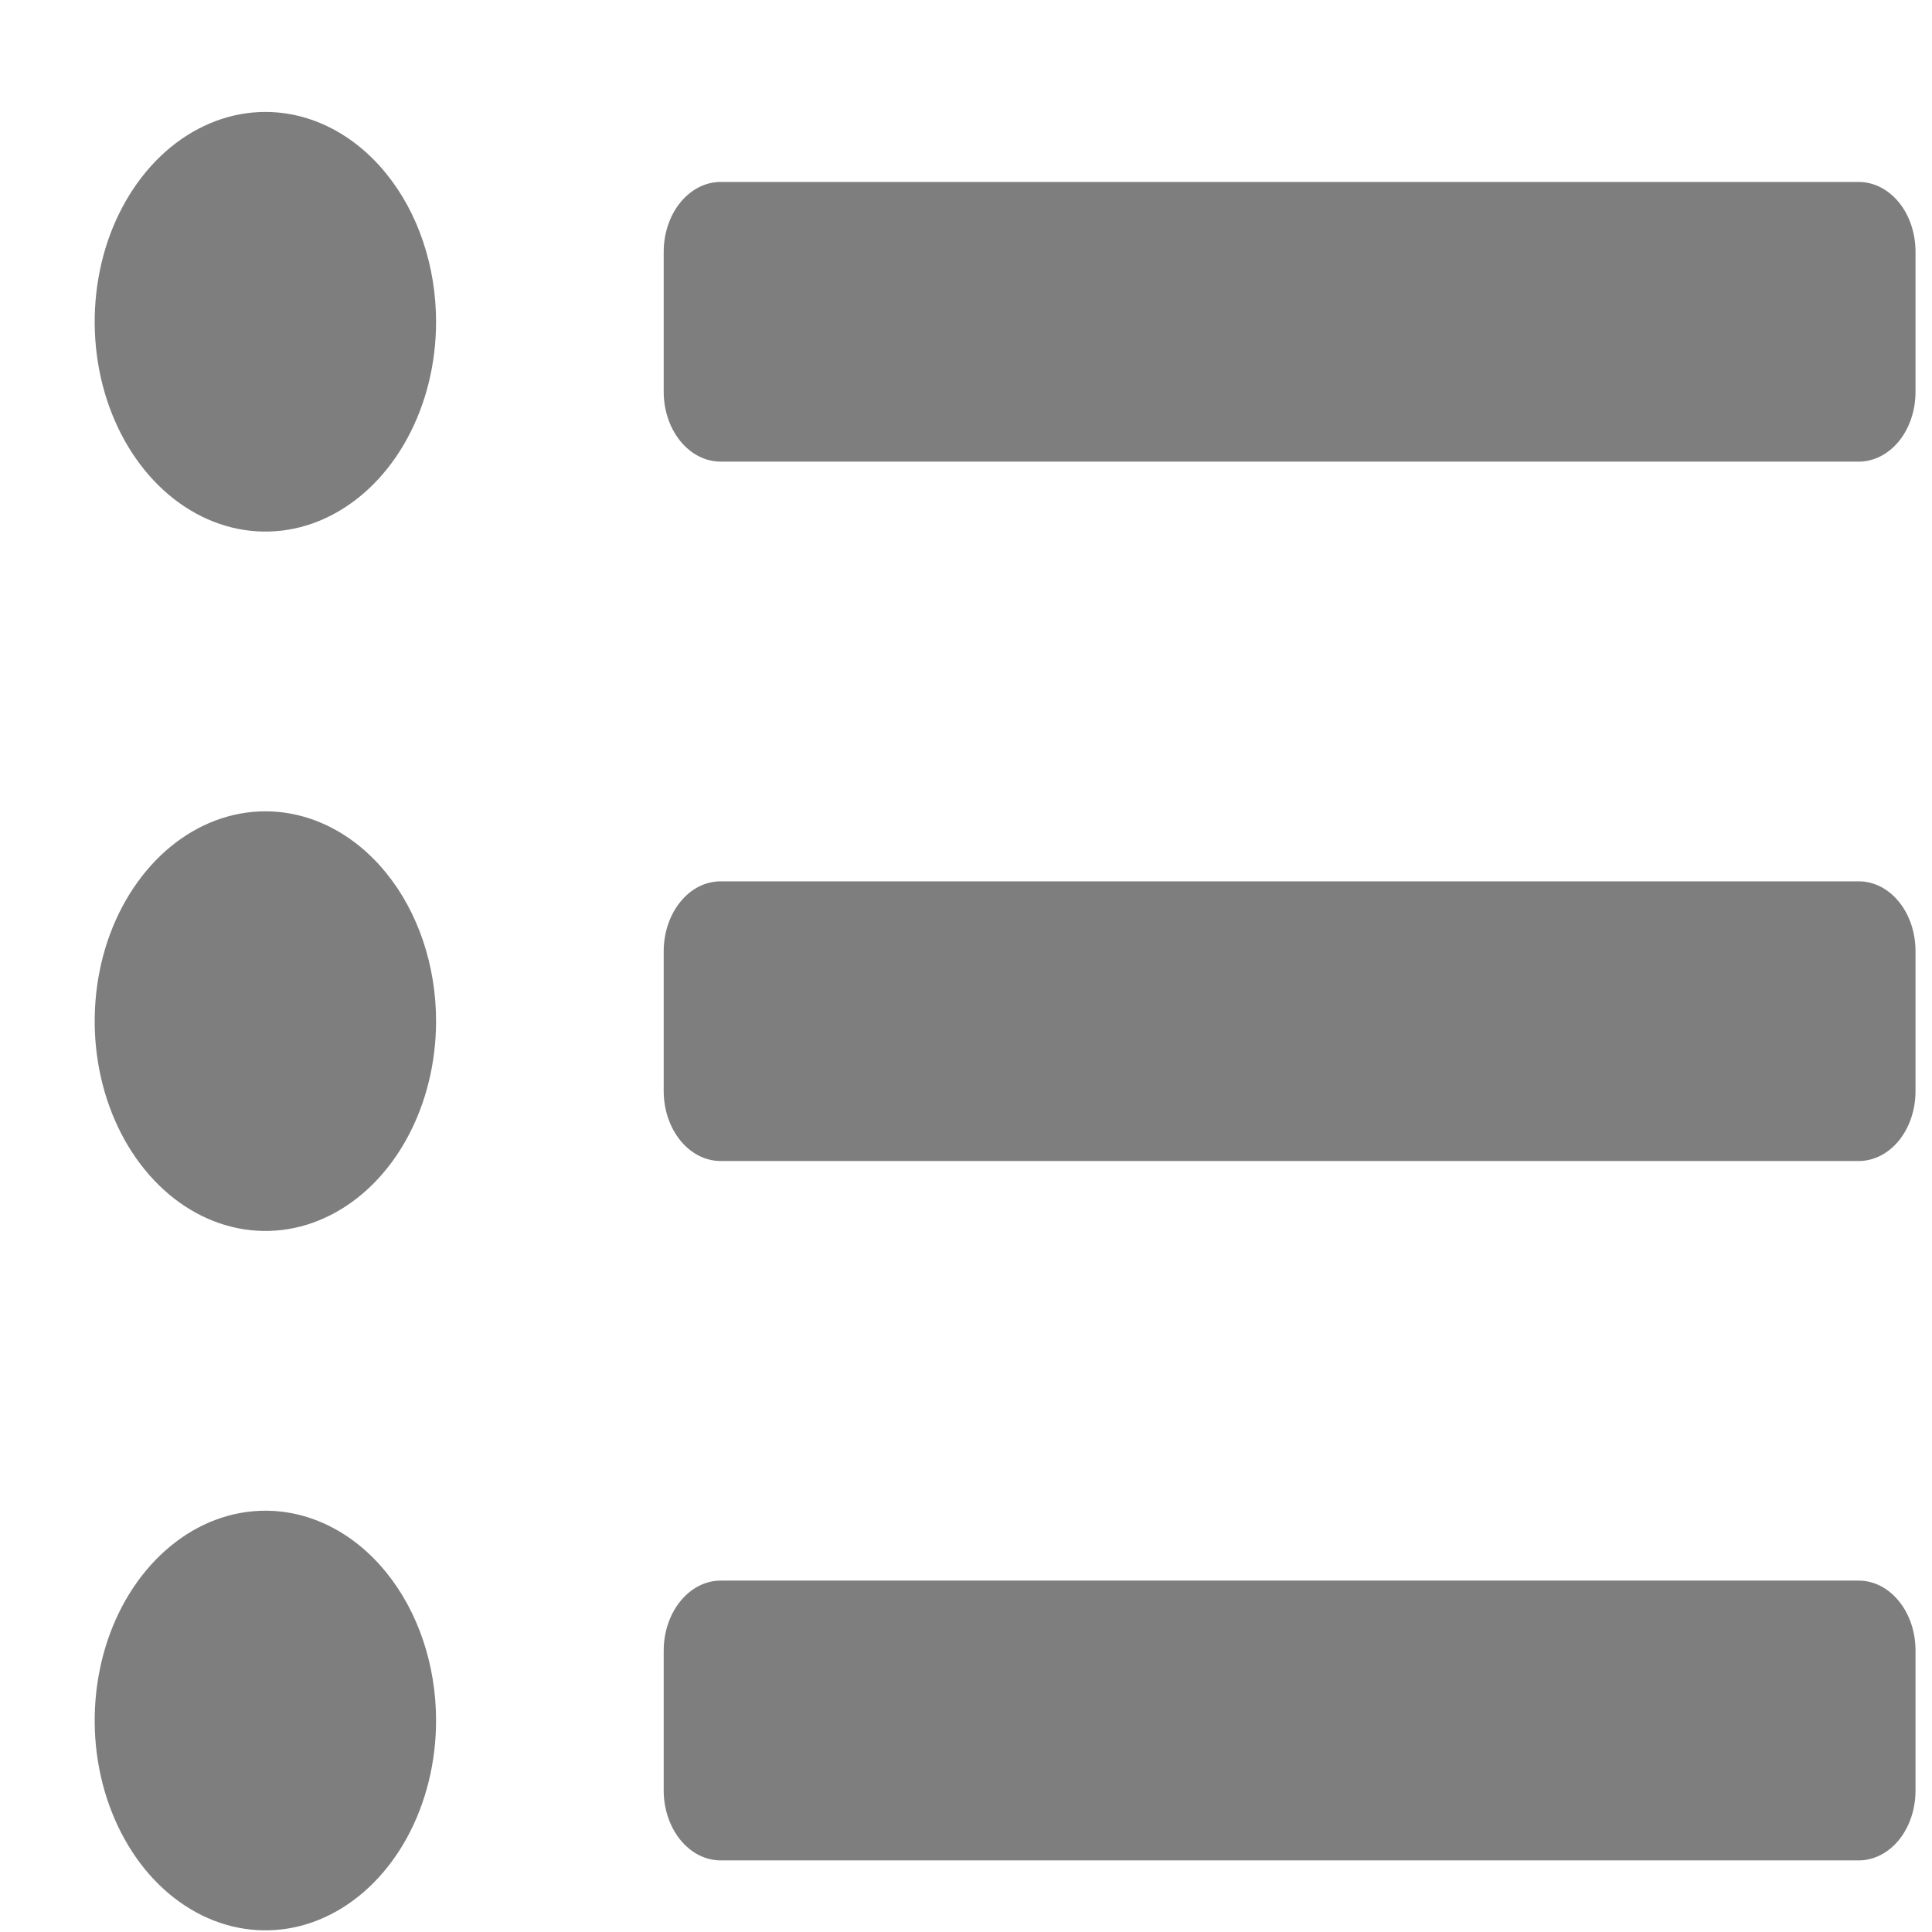
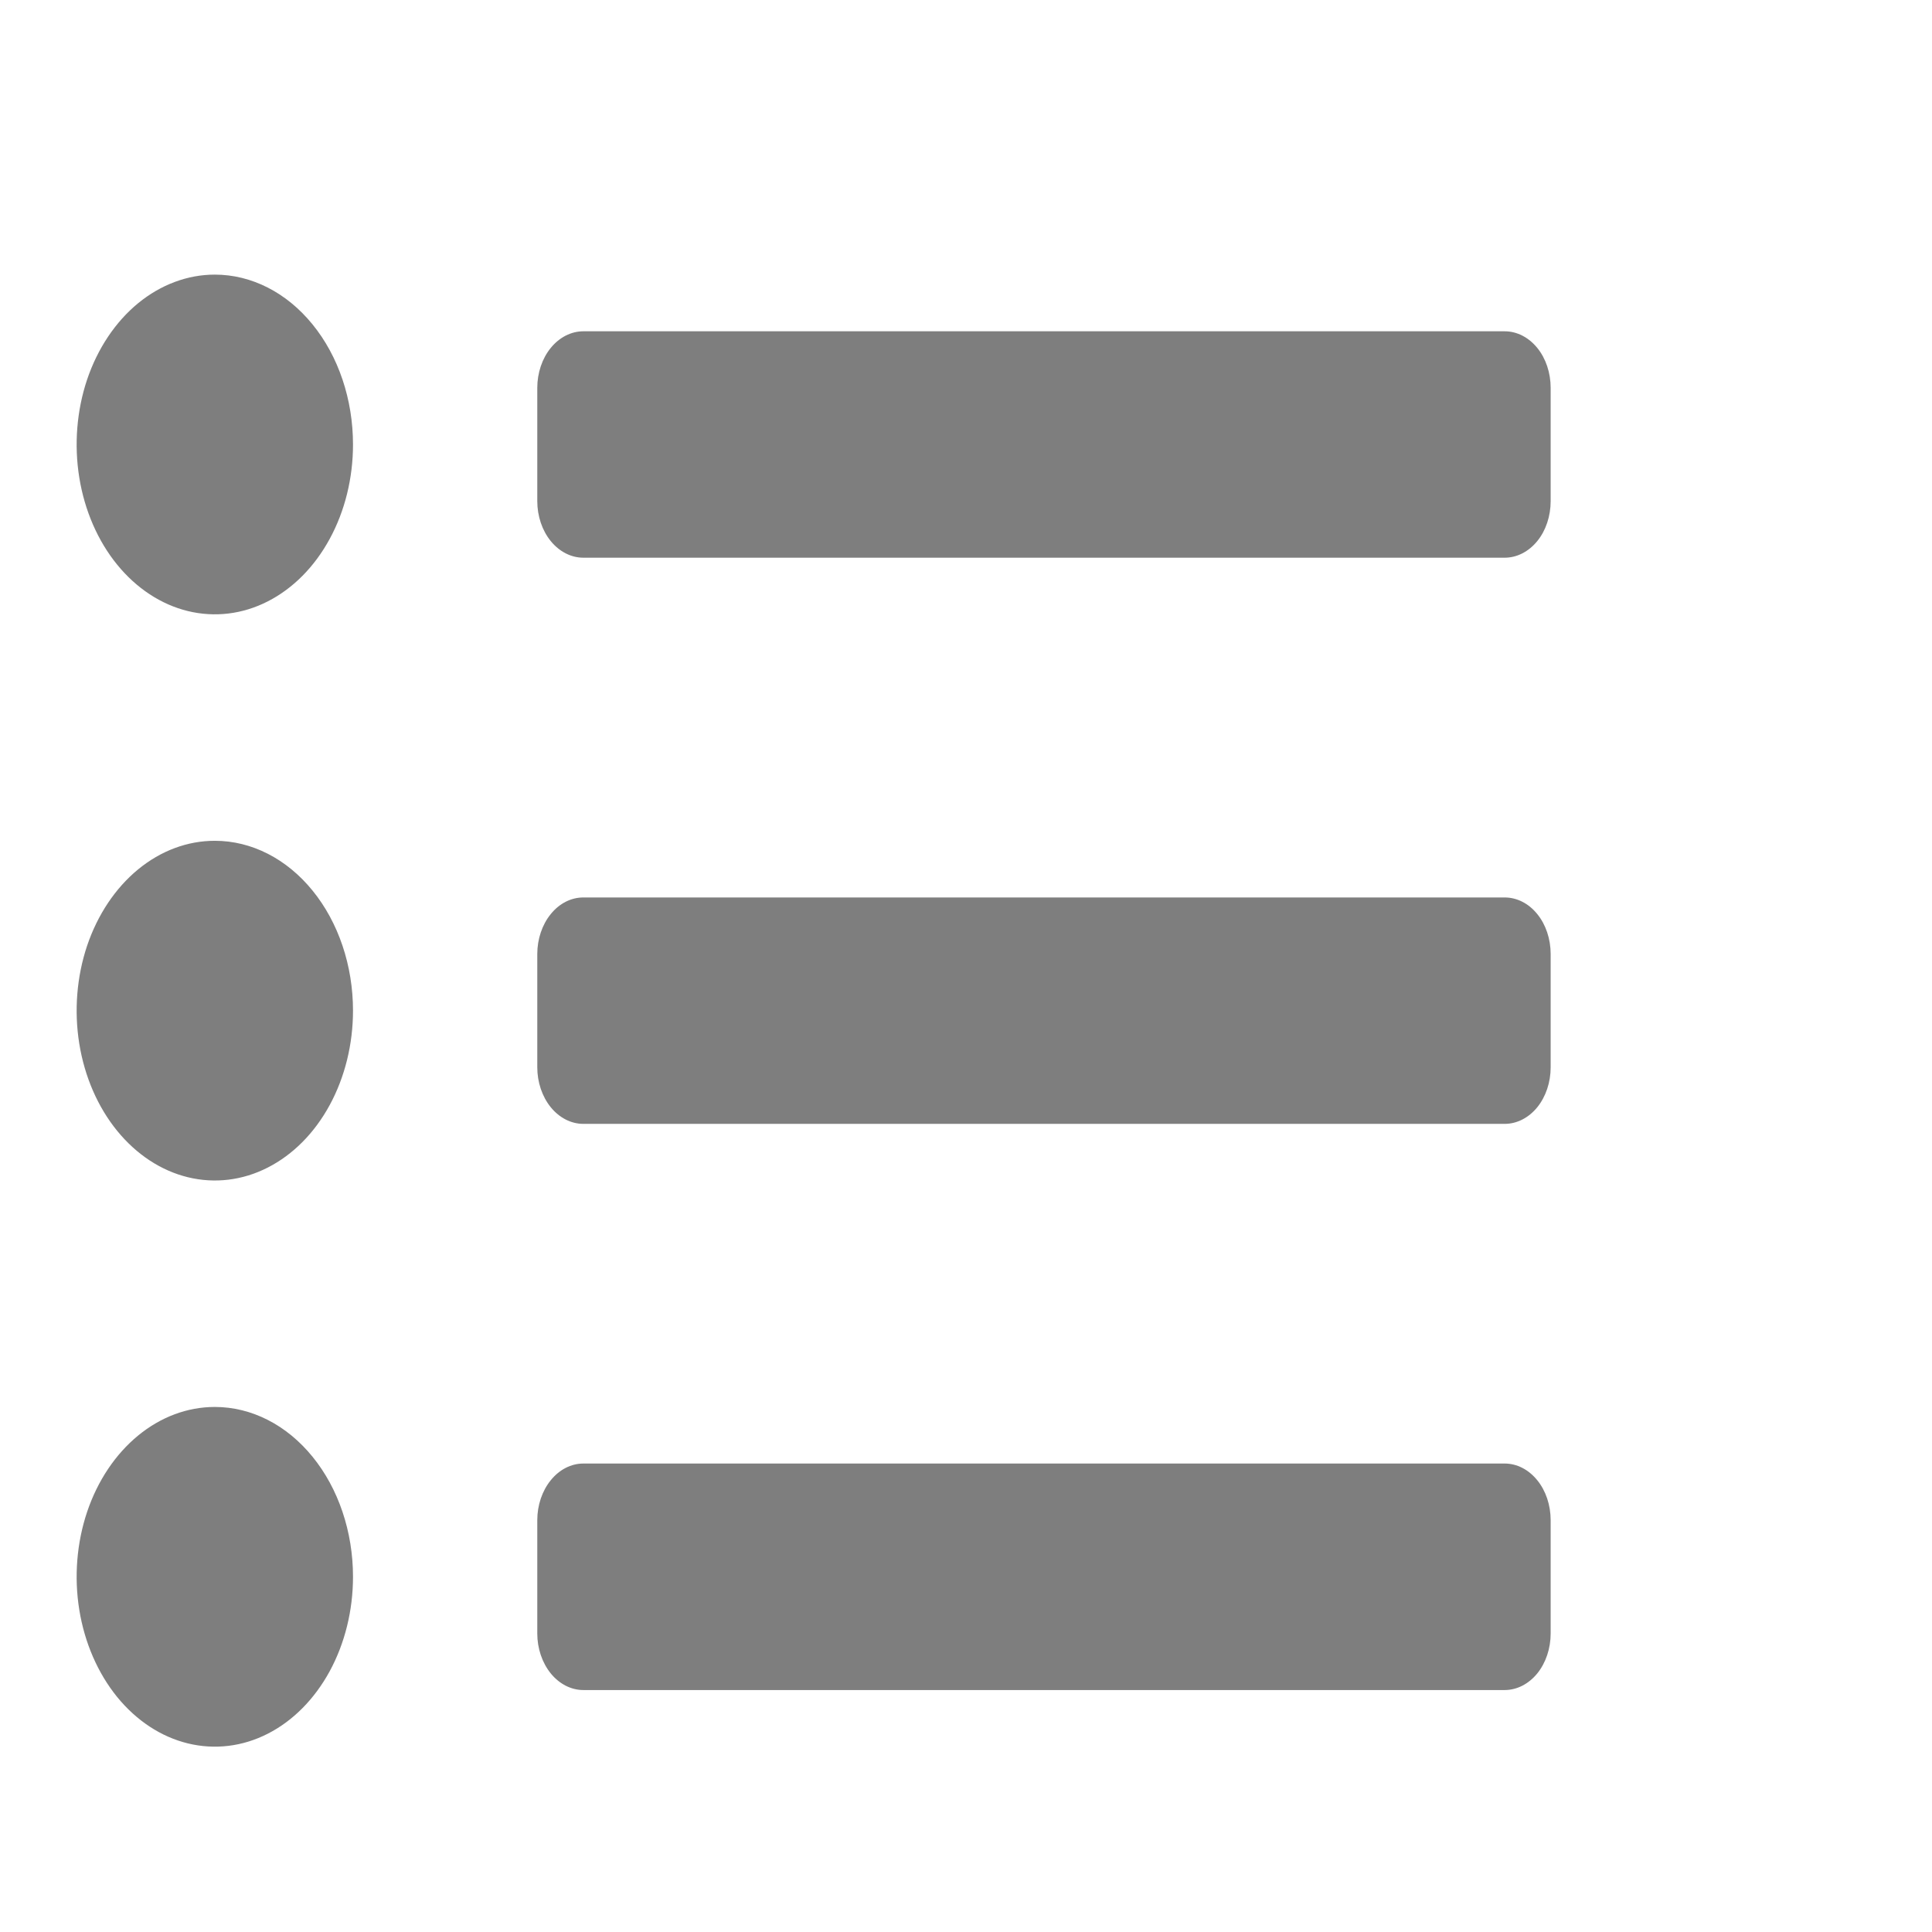
- <svg xmlns="http://www.w3.org/2000/svg" width="17" height="17" viewBox="0 0 17 17" fill="none">
-   <path d="M2.335 0.985C2.038 0.985 1.748 1.094 1.501 1.296C1.254 1.499 1.061 1.788 0.947 2.125C0.834 2.462 0.804 2.834 0.862 3.192C0.92 3.55 1.063 3.879 1.273 4.137C1.483 4.395 1.751 4.571 2.042 4.642C2.334 4.713 2.636 4.677 2.91 4.537C3.185 4.397 3.419 4.161 3.584 3.857C3.749 3.554 3.837 3.197 3.837 2.832C3.837 2.342 3.679 1.872 3.397 1.526C3.116 1.18 2.734 0.985 2.335 0.985ZM2.335 7.139C2.038 7.139 1.748 7.247 1.501 7.45C1.254 7.653 1.061 7.942 0.947 8.279C0.834 8.616 0.804 8.987 0.862 9.346C0.92 9.704 1.063 10.033 1.273 10.291C1.483 10.549 1.751 10.725 2.042 10.796C2.334 10.867 2.636 10.831 2.91 10.691C3.185 10.551 3.419 10.315 3.584 10.011C3.749 9.707 3.837 9.35 3.837 8.985C3.837 8.496 3.679 8.026 3.397 7.68C3.116 7.334 2.734 7.139 2.335 7.139ZM2.335 13.293C2.038 13.293 1.748 13.401 1.501 13.604C1.254 13.807 1.061 14.095 0.947 14.433C0.834 14.77 0.804 15.141 0.862 15.499C0.92 15.857 1.063 16.186 1.273 16.445C1.483 16.703 1.751 16.879 2.042 16.95C2.334 17.021 2.636 16.985 2.91 16.845C3.185 16.705 3.419 16.468 3.584 16.165C3.749 15.861 3.837 15.504 3.837 15.139C3.837 14.65 3.679 14.18 3.397 13.834C3.116 13.488 2.734 13.293 2.335 13.293ZM16.355 13.908H6.341C6.208 13.908 6.081 13.973 5.987 14.089C5.893 14.204 5.84 14.361 5.84 14.524V15.755C5.84 15.918 5.893 16.074 5.987 16.19C6.081 16.305 6.208 16.37 6.341 16.37H16.355C16.488 16.37 16.615 16.305 16.709 16.19C16.803 16.074 16.855 15.918 16.855 15.755V14.524C16.855 14.361 16.803 14.204 16.709 14.089C16.615 13.973 16.488 13.908 16.355 13.908ZM16.355 1.601H6.341C6.208 1.601 6.081 1.666 5.987 1.781C5.893 1.896 5.84 2.053 5.84 2.216V3.447C5.84 3.61 5.893 3.767 5.987 3.882C6.081 3.997 6.208 4.062 6.341 4.062H16.355C16.488 4.062 16.615 3.997 16.709 3.882C16.803 3.767 16.855 3.61 16.855 3.447V2.216C16.855 2.053 16.803 1.896 16.709 1.781C16.615 1.666 16.488 1.601 16.355 1.601ZM16.355 7.755H6.341C6.208 7.755 6.081 7.819 5.987 7.935C5.893 8.05 5.84 8.207 5.84 8.37V9.601C5.84 9.764 5.893 9.92 5.987 10.036C6.081 10.151 6.208 10.216 6.341 10.216H16.355C16.488 10.216 16.615 10.151 16.709 10.036C16.803 9.92 16.855 9.764 16.855 9.601V8.37C16.855 8.207 16.803 8.05 16.709 7.935C16.615 7.819 16.488 7.755 16.355 7.755Z" fill="#7E7E7E" />
+ <svg xmlns="http://www.w3.org/2000/svg" width="21" height="21" viewBox="0 0 21 21" fill="none">
+   <path d="M2.335 0.985C2.038 0.985 1.748 1.094 1.501 1.296C1.254 1.499 1.061 1.788 0.947 2.125C0.834 2.462 0.804 2.834 0.862 3.192C0.92 3.55 1.063 3.879 1.273 4.137C1.483 4.395 1.751 4.571 2.042 4.642C2.334 4.713 2.636 4.677 2.91 4.537C3.185 4.397 3.419 4.161 3.584 3.857C3.749 3.554 3.837 3.197 3.837 2.832C3.837 2.342 3.679 1.872 3.397 1.526C3.116 1.18 2.734 0.985 2.335 0.985ZM2.335 7.139C2.038 7.139 1.748 7.247 1.501 7.45C1.254 7.653 1.061 7.942 0.947 8.279C0.834 8.616 0.804 8.987 0.862 9.346C0.92 9.704 1.063 10.033 1.273 10.291C1.483 10.549 1.751 10.725 2.042 10.796C2.334 10.867 2.636 10.831 2.91 10.691C3.185 10.551 3.419 10.315 3.584 10.011C3.749 9.707 3.837 9.35 3.837 8.985C3.837 8.496 3.679 8.026 3.397 7.68C3.116 7.334 2.734 7.139 2.335 7.139ZM2.335 13.293C2.038 13.293 1.748 13.401 1.501 13.604C1.254 13.807 1.061 14.095 0.947 14.433C0.834 14.77 0.804 15.141 0.862 15.499C0.92 15.857 1.063 16.186 1.273 16.445C1.483 16.703 1.751 16.879 2.042 16.95C2.334 17.021 2.636 16.985 2.91 16.845C3.185 16.705 3.419 16.468 3.584 16.165C3.749 15.861 3.837 15.504 3.837 15.139C3.837 14.65 3.679 14.18 3.397 13.834C3.116 13.488 2.734 13.293 2.335 13.293ZM16.355 13.908H6.341C6.208 13.908 6.081 13.973 5.987 14.089C5.893 14.204 5.84 14.361 5.84 14.524V15.755C5.84 15.918 5.893 16.074 5.987 16.19C6.081 16.305 6.208 16.37 6.341 16.37H16.355C16.488 16.37 16.615 16.305 16.709 16.19C16.803 16.074 16.855 15.918 16.855 15.755V14.524C16.855 14.361 16.803 14.204 16.709 14.089C16.615 13.973 16.488 13.908 16.355 13.908ZM16.355 1.601H6.341C6.208 1.601 6.081 1.666 5.987 1.781C5.893 1.896 5.84 2.053 5.84 2.216V3.447C5.84 3.61 5.893 3.767 5.987 3.882C6.081 3.997 6.208 4.062 6.341 4.062H16.355C16.488 4.062 16.615 3.997 16.709 3.882C16.803 3.767 16.855 3.61 16.855 3.447V2.216C16.855 2.053 16.803 1.896 16.709 1.781C16.615 1.666 16.488 1.601 16.355 1.601ZM16.355 7.755H6.341C6.208 7.755 6.081 7.819 5.987 7.935C5.893 8.05 5.84 8.207 5.84 8.37V9.601C5.84 9.764 5.893 9.92 5.987 10.036C6.081 10.151 6.208 10.216 6.341 10.216H16.355C16.488 10.216 16.615 10.151 16.709 10.036C16.803 9.92 16.855 9.764 16.855 9.601V8.37C16.855 8.207 16.803 8.05 16.709 7.935C16.615 7.819 16.488 7.755 16.355 7.755Z" fill="#7E7E7E" transform="translate(0 2)" />
</svg>
